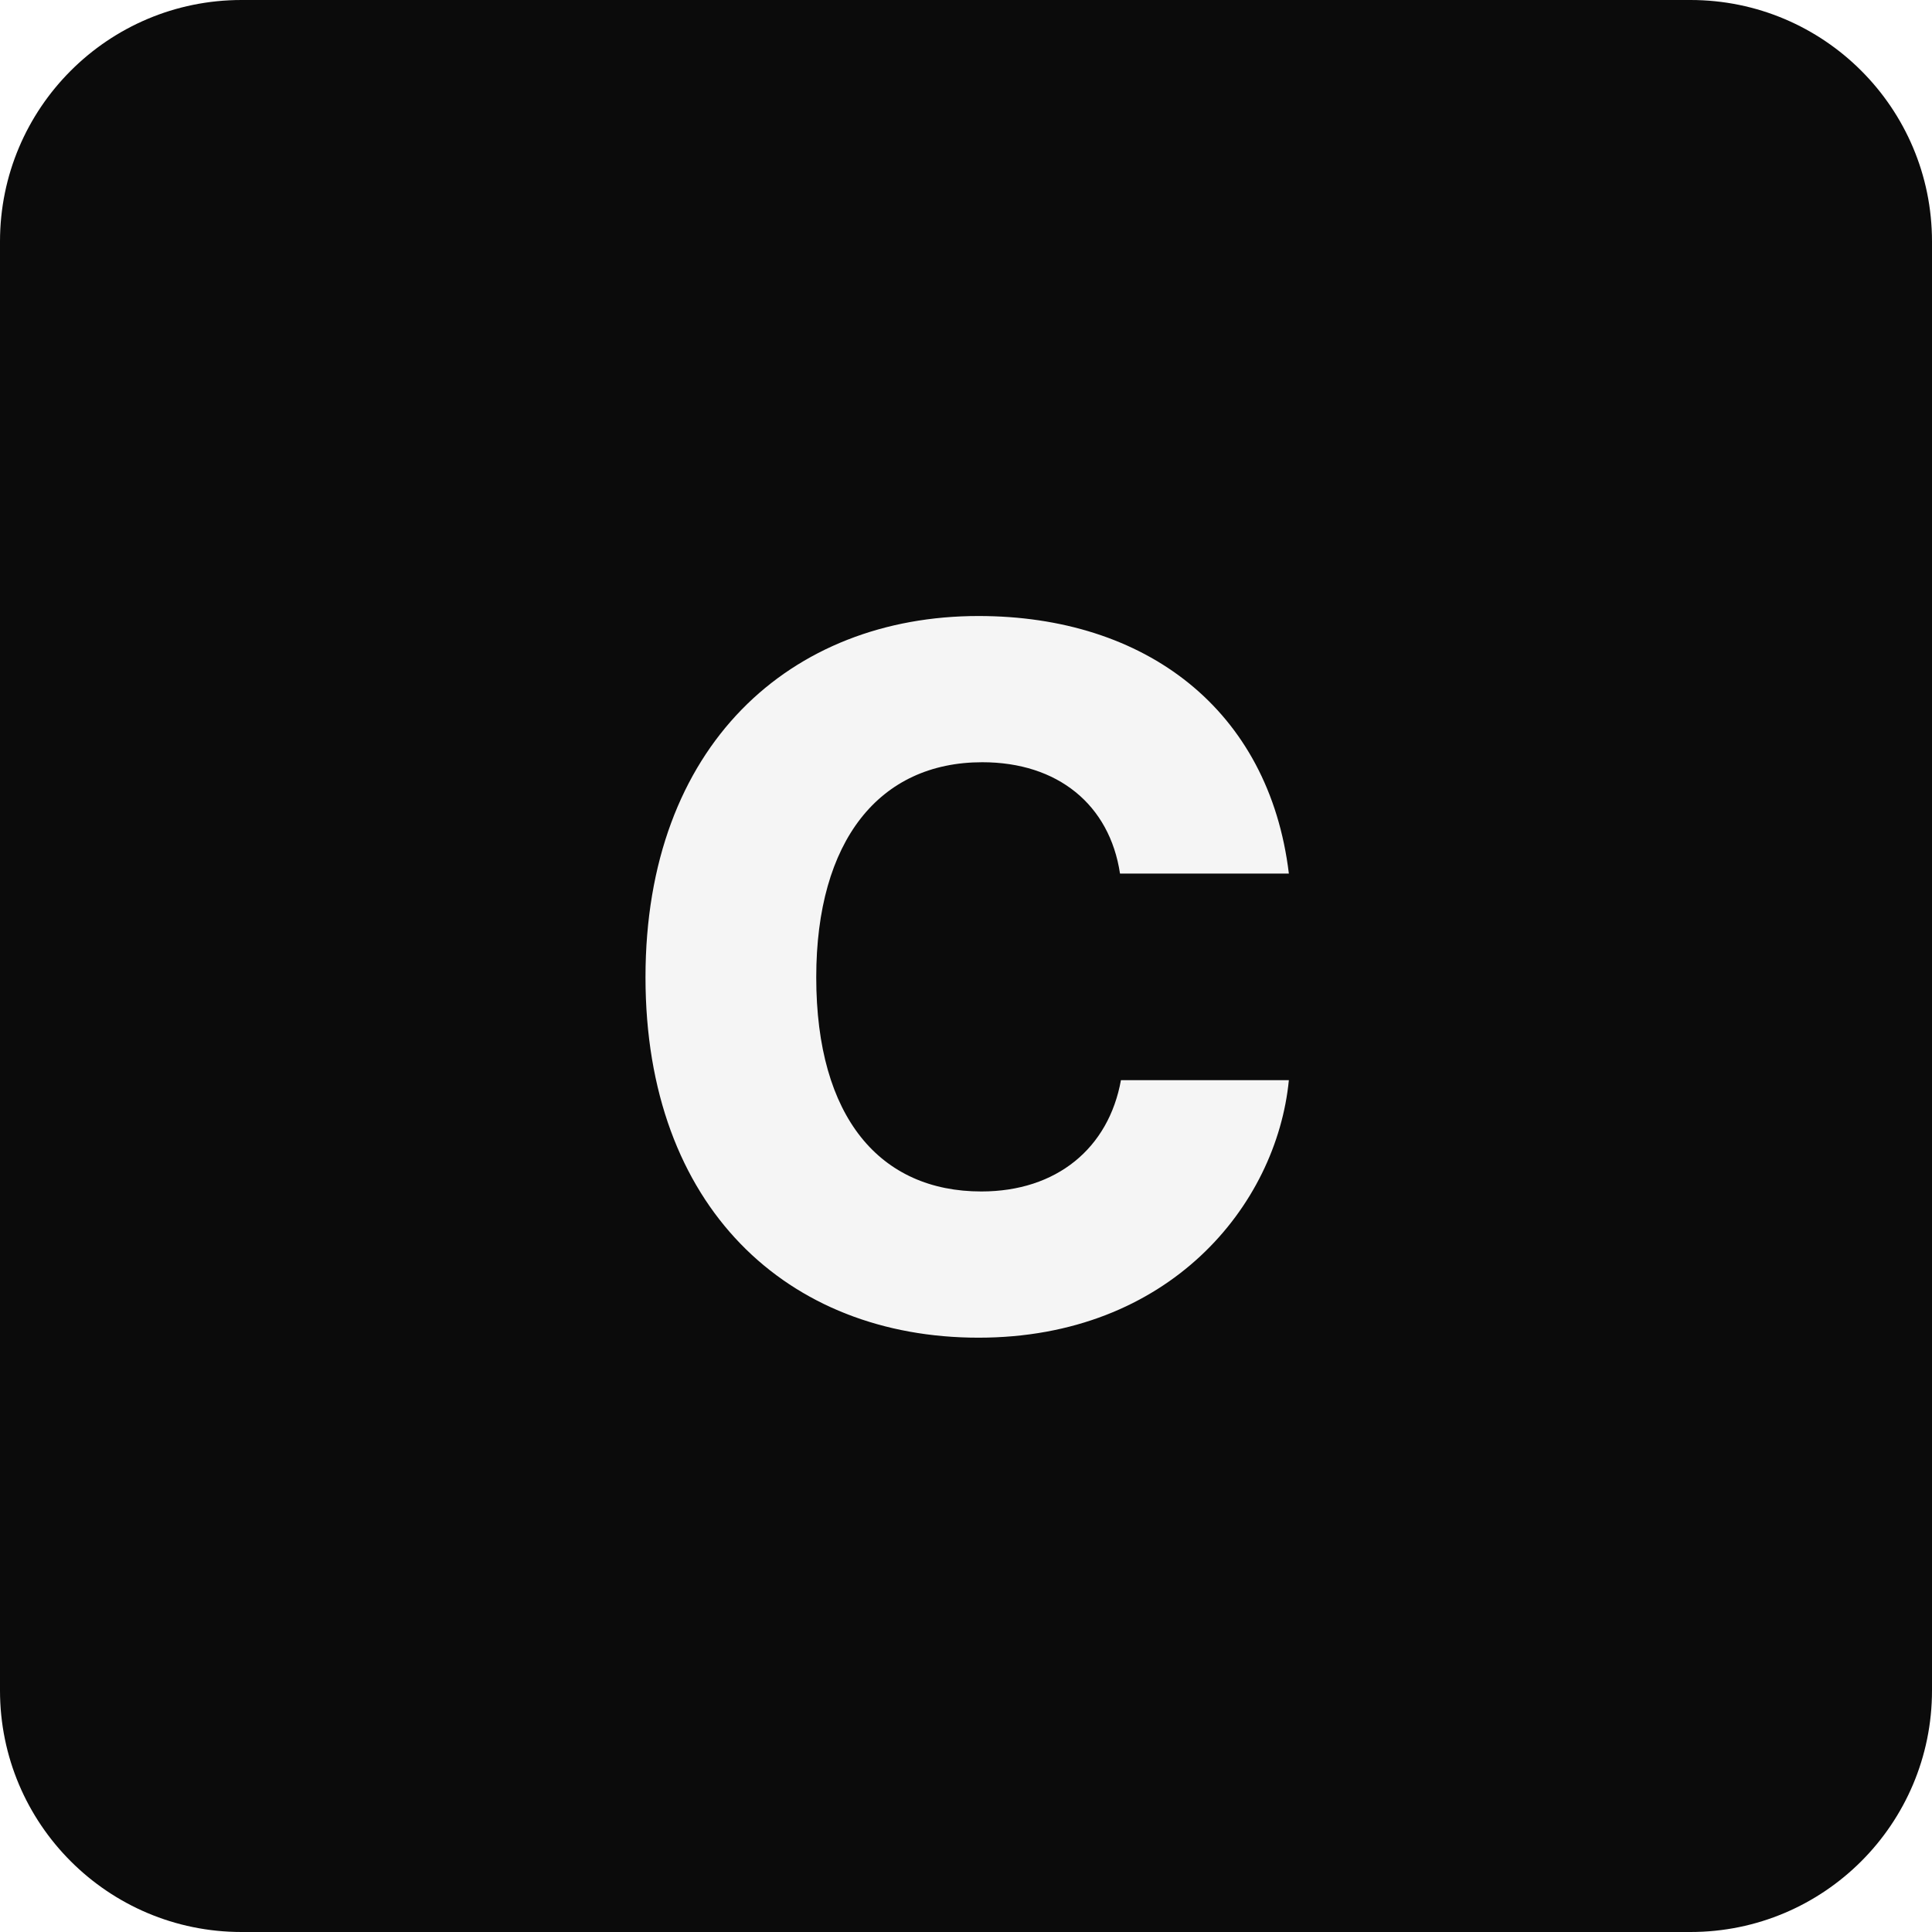
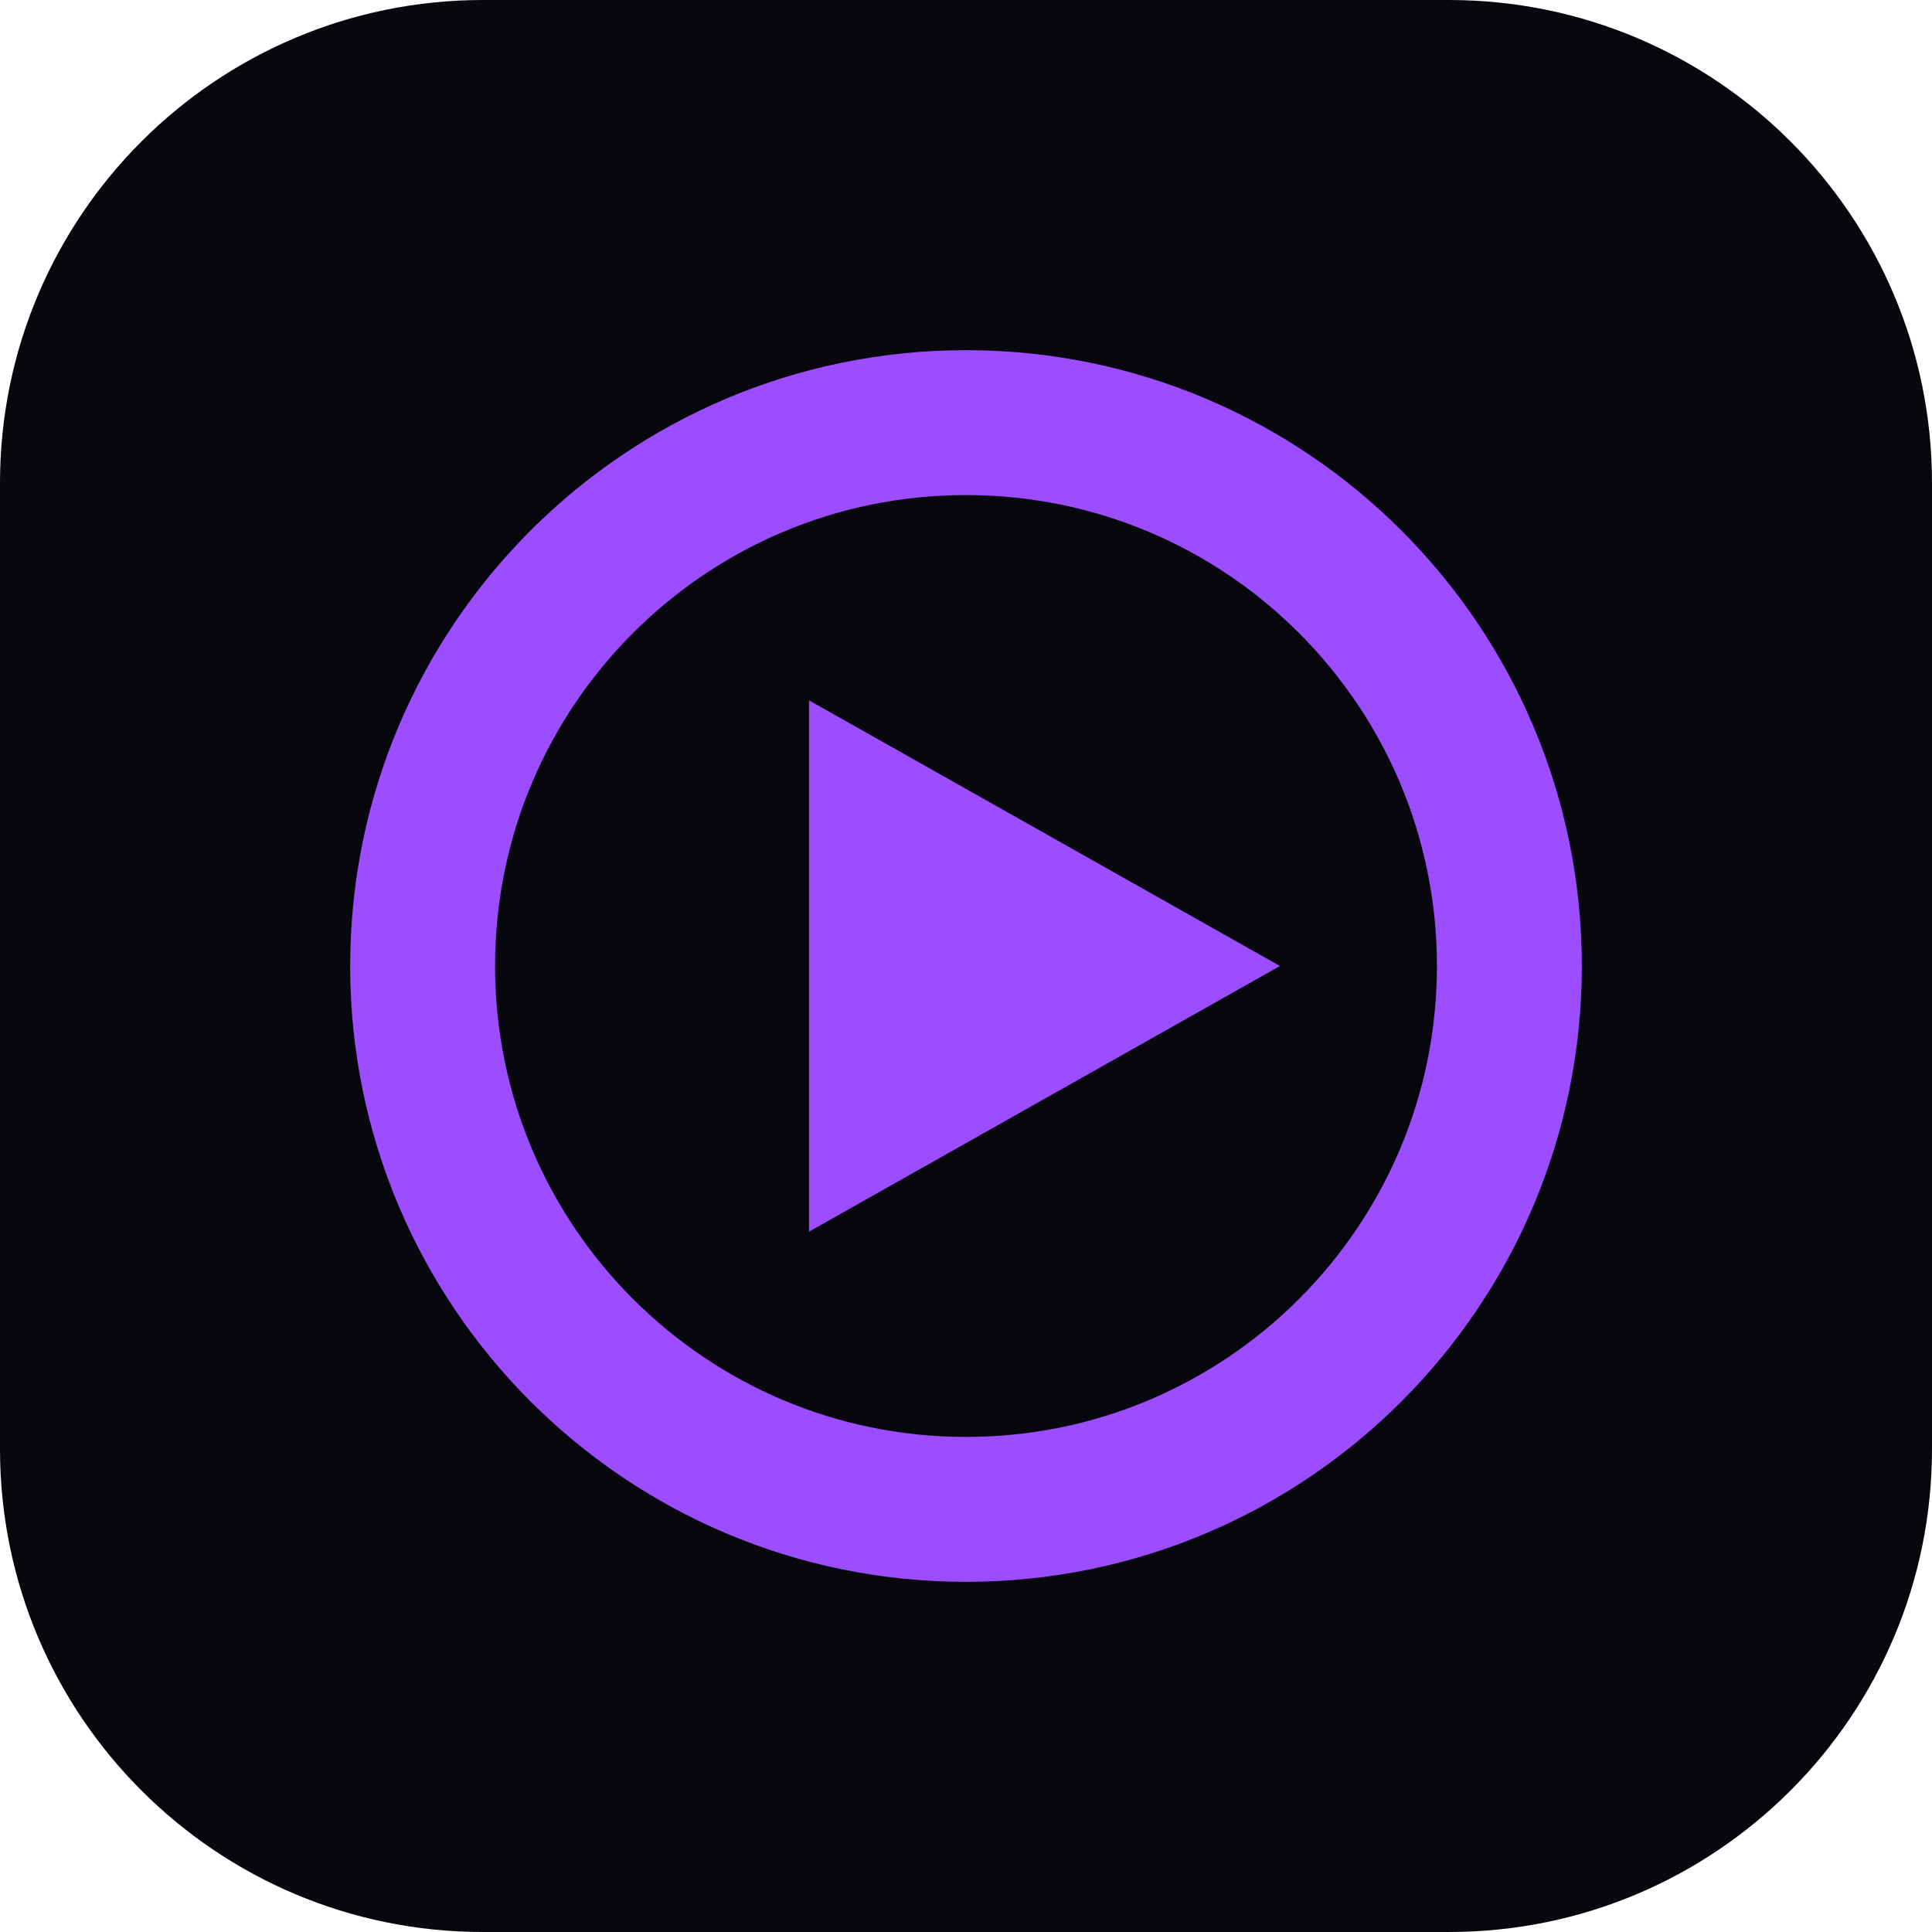
<svg xmlns="http://www.w3.org/2000/svg" viewBox="0 0 32 32">
-   <rect width="32" height="32" rx="4" fill="#0B0B0B" />
-   <text x="16" y="22" text-anchor="middle" font-family="Inter, Arial, sans-serif" font-size="16" font-weight="800" fill="#F5F5F5">C</text>
+   <rect width="32" height="32" rx="8" fill="#09070e" />
+   <circle cx="16" cy="16" r="9" fill="none" stroke="#9b4dff" stroke-width="2.4" />
+   <polygon points="13.4,11.6 13.4,20.4 21.2,16" fill="#9b4dff" />
</svg>
